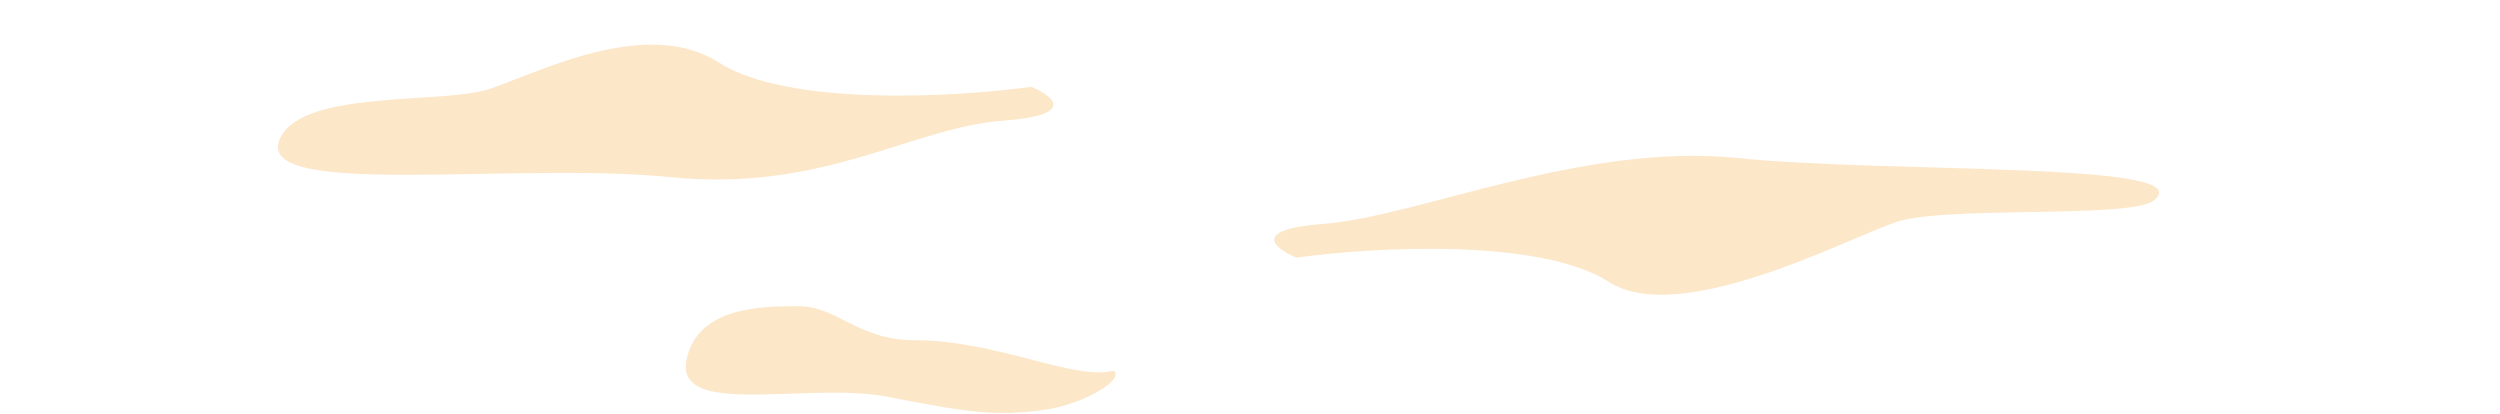
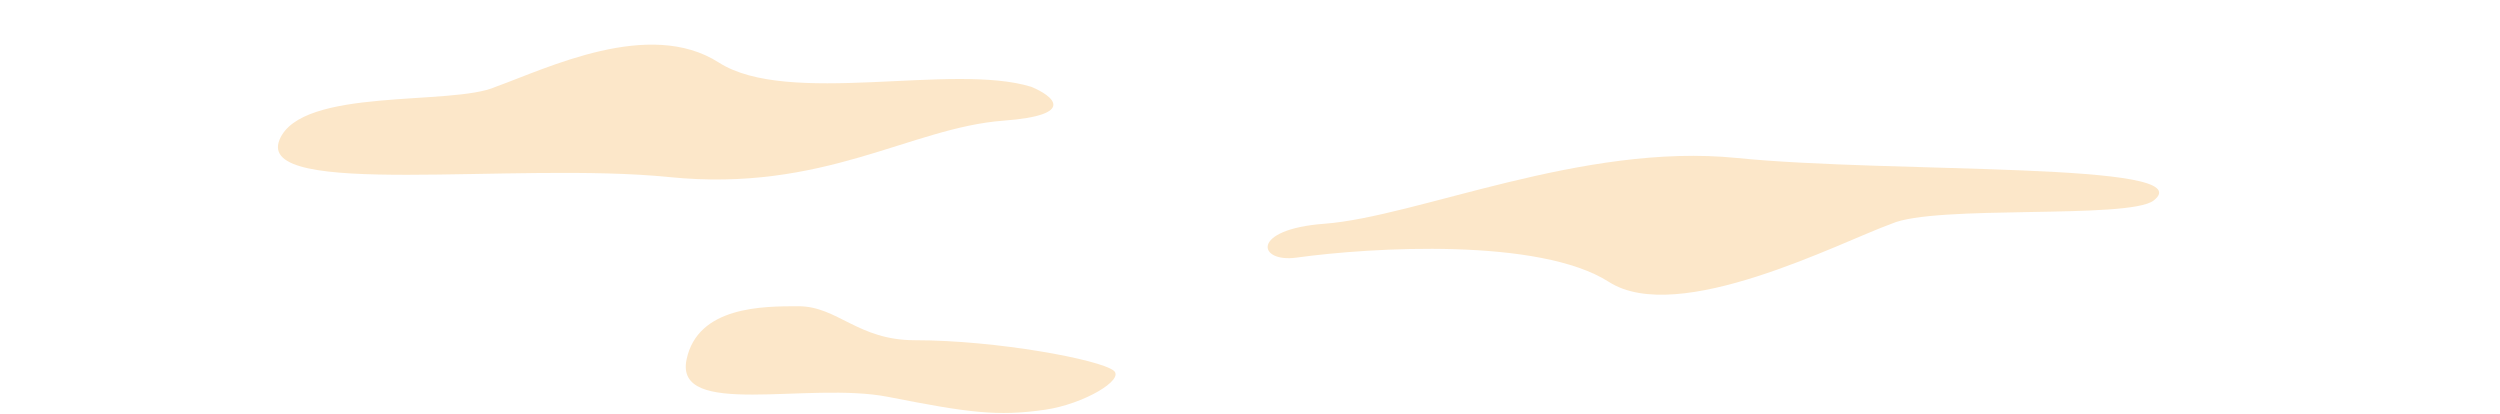
<svg xmlns="http://www.w3.org/2000/svg" width="1440" height="238" viewBox="0 0 1440 238" fill="none">
-   <path d="M414 36C374 10.4 315.167 39.333 285.5 50C260.5 61.167 173.5 50 161 80.5C147.003 114.652 296.5 93 385.5 102C474.5 111 524.5 73.5 578 69.5C620.8 66.3 606.5 55.167 594 50C550.667 56 454 61.6 414 36Z" fill="#FCE7C9" />
-   <path d="M527 195.97C494.004 195.97 482.5 176.389 459.862 176.389C439.5 176.389 401.939 176.389 395.474 207.016C388.236 241.309 465.551 219.567 511.58 228.604C557.608 237.642 574.331 240.017 602 236C624.135 232.787 647.965 218.688 641.5 213.5C619.089 219.525 574 195.97 527 195.97Z" fill="#FCE7C9" />
-   <path d="M926.742 162.39C966.742 187.99 1059.83 139.557 1089.5 128.89C1114.5 117.723 1226.26 126.5 1240.5 115.5C1269.71 92.939 1089.5 100 1000.5 91C911.5 82 816.242 124.89 762.742 128.89C719.942 132.09 734.242 143.223 746.742 148.39C790.076 142.39 886.742 136.79 926.742 162.39Z" fill="#FCE7C9" />
+   <path d="M414 36C374 10.4 315.167 39.333 285.5 50C260.5 61.167 173.5 50 161 80.5C147.003 114.652 296.5 93 385.5 102C474.5 111 524.5 73.5 578 69.5C620.8 66.3 606.5 55.167 594 50C548.5 36 454 61.6 414 36Z" fill="#FCE7C9" />
+   <path d="M527 195.97C494.004 195.97 482.5 176.389 459.862 176.389C439.5 176.389 401.939 176.389 395.474 207.016C388.236 241.309 465.551 219.567 511.58 228.604C557.608 237.642 574.331 240.017 602 236C624.135 232.787 647.965 218.688 641.5 213.5C633.5 207.08 574 195.97 527 195.97Z" fill="#FCE7C9" />
+   <path d="M926.742 162.39C966.742 187.99 1059.83 139.557 1089.5 128.89C1114.5 117.723 1226.26 126.5 1240.5 115.5C1269.71 92.939 1089.5 100 1000.5 91C911.5 82 816.242 124.89 762.742 128.89C719.942 132.09 724.5 151.47 746.742 148.39C790.076 142.39 886.742 136.79 926.742 162.39Z" fill="#FCE7C9" />
</svg>
